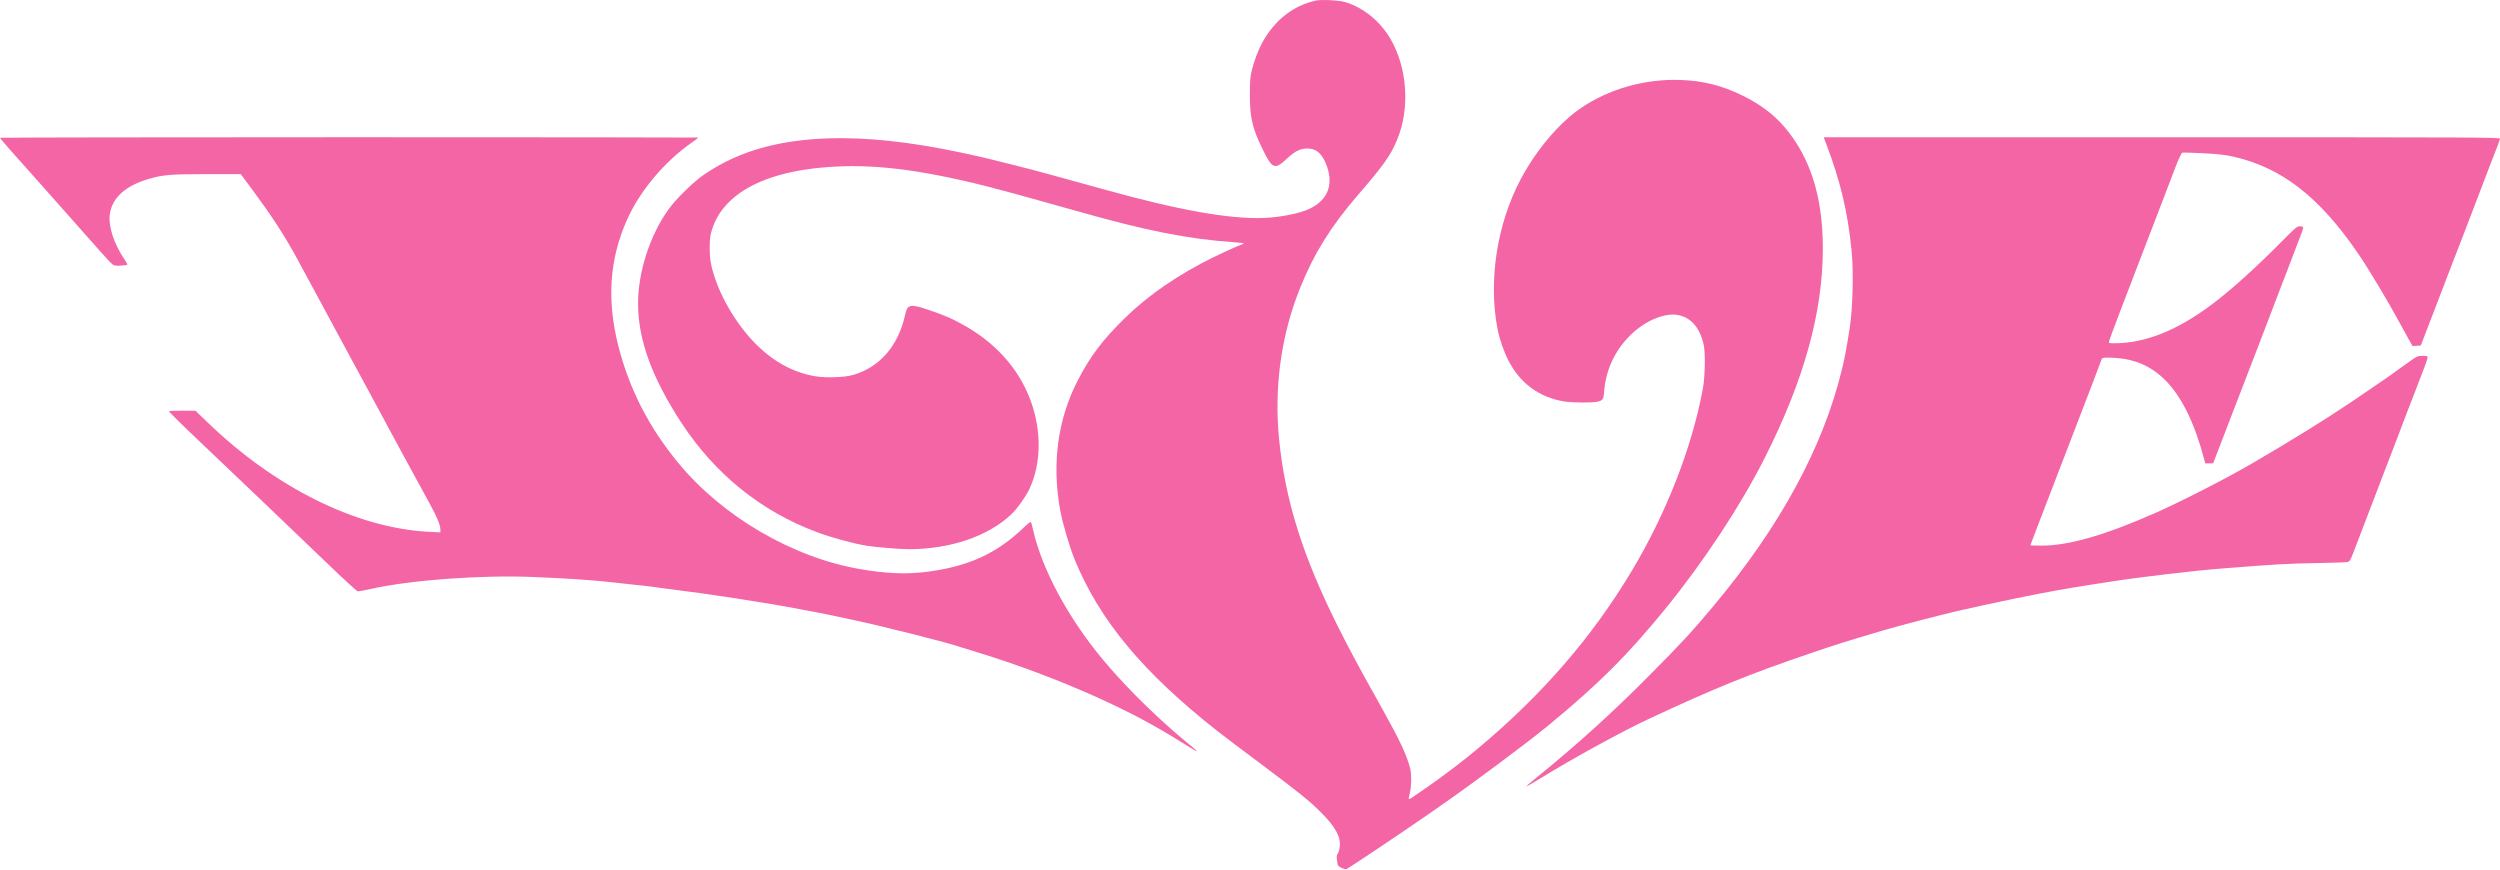
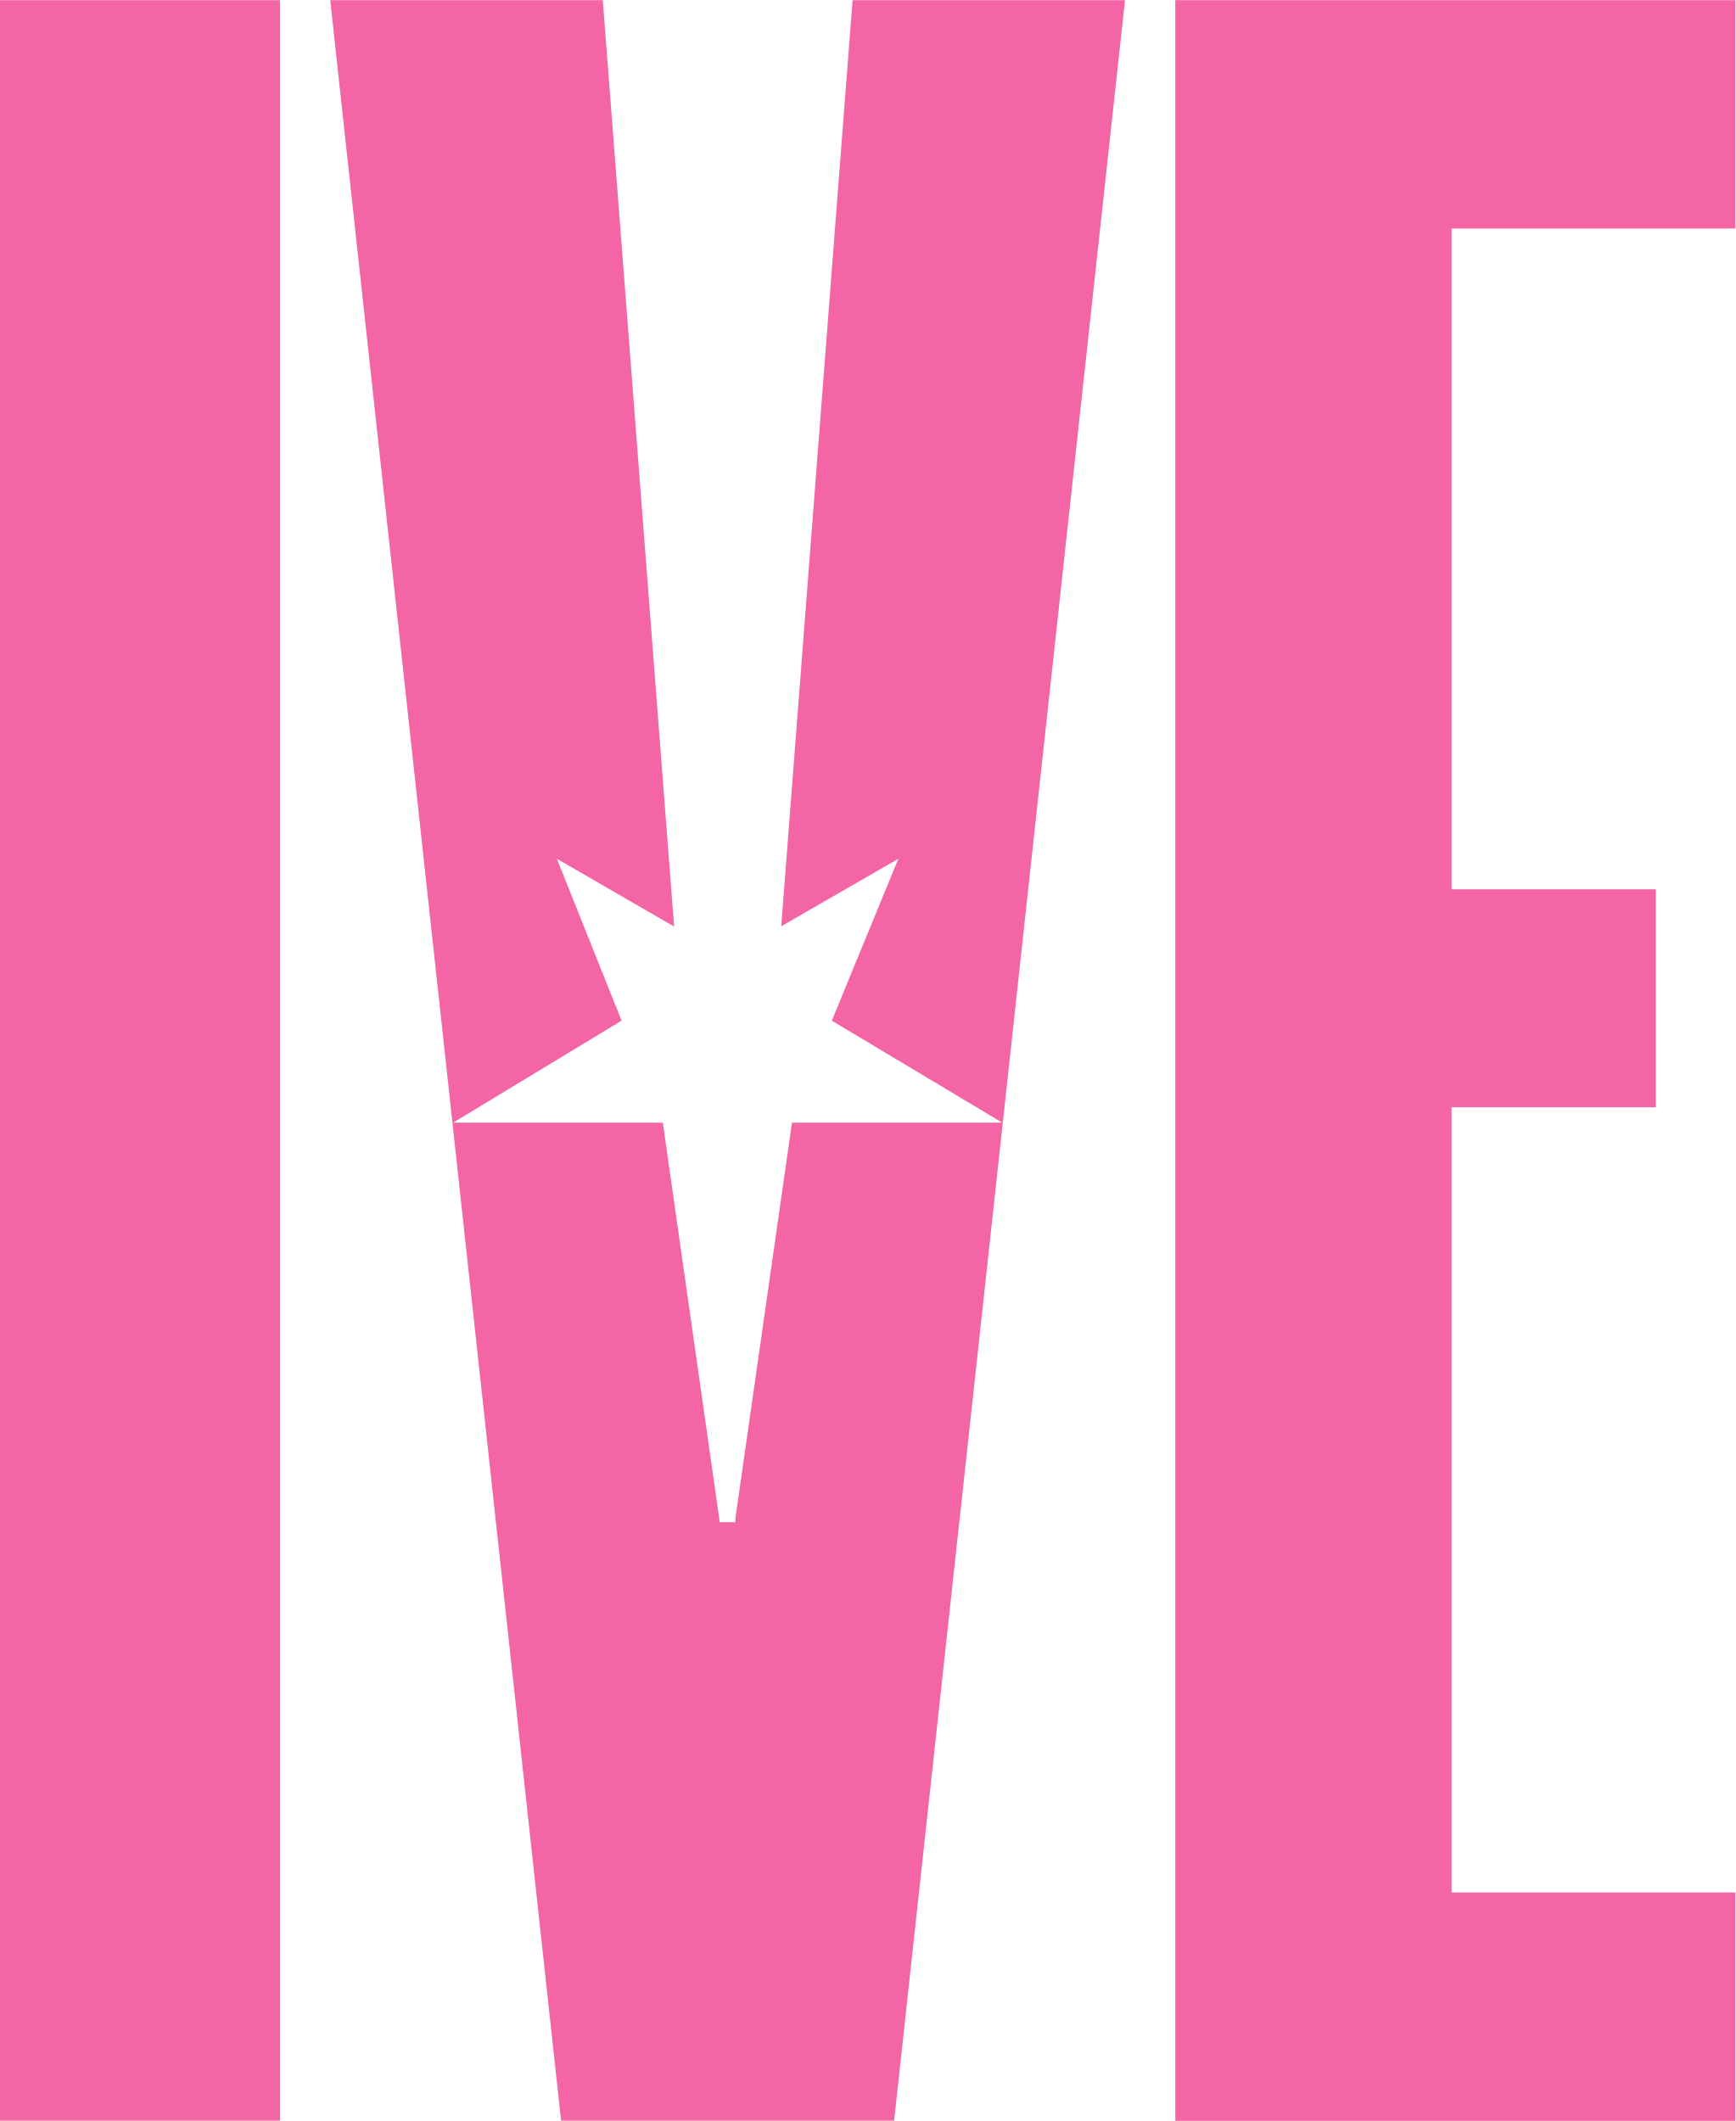
- <svg xmlns="http://www.w3.org/2000/svg" xml:space="preserve" width="258.955px" height="90.031px" x="0px" y="0px" viewBox="0.5 0.002 258.955 90.031">
-   <g fill="#f465a5">
-     <path d="M136.805.059c-1.695.363-3.22 1.285-4.402 2.671-1.016 1.192-1.703 2.57-2.199 4.407-.21.8-.23 1.054-.242 2.656 0 2.441.262 3.523 1.391 5.805.949 1.918 1.199 2.004 2.465.82.819-.766 1.371-1.035 2.105-1.035.969 0 1.59.586 2.047 1.918.699 2.05-.082 3.652-2.195 4.484-.988.39-2.813.727-4.313.79-3.566.152-8.938-.81-16.777-3l-2.157-.595-2.097-.578c-.578-.16-1.407-.382-1.844-.504-1.086-.308-4.941-1.277-6.227-1.582-5.82-1.351-10.472-1.984-14.644-2.003-5.95-.012-10.492 1.183-14.274 3.761-1.105.758-2.941 2.543-3.703 3.625-1.93 2.692-3.156 6.512-3.148 9.774.012 3.765 1.445 7.668 4.523 12.375 3.457 5.261 8.23 9.12 13.965 11.261 1.52.57 3.727 1.176 5.168 1.418.902.148 3.465.363 4.375.363 4.3 0 8.223-1.332 10.645-3.625.586-.551 1.433-1.742 1.832-2.555 1.406-2.926 1.304-6.836-.262-10.219-1.254-2.73-3.398-5.012-6.246-6.66-1.32-.766-2.29-1.195-3.945-1.742-1.883-.637-2.153-.57-2.395.527-.687 3.18-2.605 5.406-5.352 6.215-.933.273-2.867.336-4.03.133-2.18-.383-4.192-1.465-5.977-3.227-2.2-2.16-4.079-5.437-4.711-8.242-.207-.894-.227-2.562-.047-3.3 1.05-4.259 5.937-6.743 13.695-6.97 4.754-.136 10.043.712 17.883 2.872 2.195.605 2.969.82 6.273 1.75 7.309 2.078 11.602 2.925 16.434 3.254.668.046 1.004.101.883.148-.707.27-2.133.914-3.117 1.398-3.68 1.825-6.657 3.864-9.114 6.25-2.328 2.266-3.632 3.989-4.918 6.477-2.101 4.063-2.718 8.652-1.832 13.508.243 1.313.977 3.813 1.496 5.078 2.59 6.316 7.079 11.71 14.832 17.805.586.465 2.645 2.012 4.563 3.445 3.977 2.984 4.895 3.719 6.152 4.977 1.445 1.434 2.031 2.508 1.91 3.512-.027.281-.121.605-.207.727-.109.168-.129.344-.082.68.027.242.082.496.121.551.109.16.68.418.848.371.176-.043 5.781-3.801 8.387-5.605.438-.309 1.008-.699 1.266-.887 2.914-1.992 9.031-6.551 11.164-8.301 5.363-4.418 8.25-7.297 12.271-12.223 3.91-4.801 7.726-10.586 10.229-15.531 4.09-8.079 6.055-15.161 6.043-21.8-.008-5.32-1.305-9.383-3.957-12.504-1.137-1.332-2.551-2.395-4.395-3.29-2.113-1.034-4.047-1.519-6.375-1.6-3.707-.141-7.484.94-10.398 2.952-2.246 1.555-4.602 4.36-6.19 7.36-2.442 4.629-3.345 10.492-2.384 15.465.195 1.027.668 2.394 1.133 3.296 1.219 2.34 3.137 3.758 5.699 4.215.828.149 2.969.164 3.527.035.512-.113.633-.27.672-.902.156-2.312 1.07-4.324 2.69-5.945 1.478-1.479 3.454-2.348 4.876-2.145 1.391.2 2.387 1.317 2.766 3.133.181.84.133 3.336-.094 4.527-1.133 6.114-3.797 12.915-7.383 18.895-4.113 6.855-9.254 12.793-15.898 18.344-1.527 1.285-3.41 2.711-5.215 3.98-1.723 1.199-1.91 1.32-1.953 1.273-.031-.027.016-.297.09-.594.181-.633.195-1.996.047-2.57-.37-1.418-1.051-2.879-2.867-6.133-2.66-4.762-3.352-6.047-4.664-8.664-3.613-7.22-5.438-13.063-6.051-19.332-.531-5.375.223-10.809 2.18-15.653 1.441-3.578 3.203-6.402 5.996-9.633 2.707-3.132 3.359-4.062 4.059-5.738 1.34-3.226 1.051-7.426-.699-10.426-1.098-1.875-2.895-3.316-4.793-3.832-.674-.175-2.35-.257-2.928-.136" />
-     <path d="M.5 14.273c0 .04.43.551.957 1.149.988 1.117 1.043 1.183 2.496 2.805.485.539 1.192 1.332 1.574 1.77s1.508 1.714 2.512 2.831c1 1.125 2.293 2.59 2.871 3.242.574.66 1.152 1.258 1.281 1.34.18.121.375.14.84.102.336-.016.633-.063.653-.09.027-.031-.114-.3-.317-.598-1.062-1.566-1.64-3.336-1.5-4.566.203-1.723 1.574-2.988 3.985-3.707 1.527-.446 2.242-.512 6.05-.512h3.532l1.16 1.555c2.004 2.703 3.324 4.722 4.554 6.968q1.724 3.162 3.426 6.336c.512.97 1.305 2.422 3.676 6.801.773 1.434 1.613 2.98 1.863 3.45.242.456.559 1.042.7 1.304.14.25.957 1.758 1.816 3.352a521 521 0 0 0 2.336 4.285c.8 1.445 1.152 2.293 1.152 2.777v.281l-1.18-.059c-7.488-.38-15.94-4.563-22.976-11.375L20.75 42.55l-1.371-.008c-.762 0-1.375.027-1.375.055 0 .074 1.328 1.386 3.258 3.215 3.07 2.905 9.273 8.832 13.199 12.604 1.602 1.547 2.988 2.812 3.082 2.832s.754-.103 1.46-.263c4.165-.913 11.278-1.432 16.704-1.217 3.445.136 6.406.334 8.332.565.82.095 1.973.224 2.563.281.585.055 1.3.137 1.582.184.277.039.894.12 1.347.181 4.637.578 10.242 1.433 13.965 2.151.512.095 1.285.242 1.723.324.438.074.96.188 1.164.233.207.047 1.293.278 2.422.513 3.144.672 10.015 2.401 11.218 2.84.13.047.883.281 1.676.517 3.965 1.198 8.621 2.952 12.336 4.629 3.594 1.627 6.086 2.959 9.16 4.89.68.43 1.258.766 1.274.746.027-.021-.258-.289-.633-.587a70 70 0 0 1-1.75-1.471c-2.754-2.414-5.379-5.07-7.41-7.513-3.574-4.313-6.258-9.317-7.168-13.367-.086-.409-.195-.782-.223-.819-.039-.041-.355.203-.707.55-2.867 2.766-5.887 4.125-10.336 4.649-2 .229-4.039.139-6.648-.31-7.008-1.21-14.281-5.46-18.852-11.021-3.023-3.67-5.027-7.578-6.172-12.011-1.238-4.817-.949-9.082.883-13.172 1.344-2.992 3.848-5.973 6.66-7.95.399-.277.723-.53.723-.55 0-.016-16.273-.035-36.168-.035S.5 14.246.5 14.273m189.141.571c1.496 3.922 2.262 7.136 2.652 11.16.215 2.152.121 5.945-.195 7.965-.363 2.3-.496 3.011-.828 4.379-1.957 8.023-6.371 16.148-13.27 24.41-2.141 2.563-3.332 3.86-6.516 7.063a142 142 0 0 1-12 10.863c-.504.402-.895.754-.867.773.02.02.633-.336 1.371-.793 3.324-2.047 8.574-4.938 11.395-6.242 6.703-3.129 10.445-4.648 16.617-6.742 2.8-.953 3.316-1.121 7.496-2.359 1.676-.492 5.695-1.547 7.727-2.021 3.016-.698 8.602-1.862 10.426-2.163.465-.074 1.09-.184 1.398-.242.305-.055 1.207-.203 2-.324.793-.12 1.715-.262 2.047-.316 2.664-.43 8.613-1.137 11.5-1.363 5.754-.453 6.832-.512 9.914-.566 1.508-.027 2.887-.066 3.055-.094.336-.047.363-.102.801-1.246.13-.336.633-1.66 1.125-2.938.492-1.285.977-2.543 1.07-2.793.094-.262.43-1.137.746-1.957s.848-2.207 1.184-3.074c.324-.875.707-1.855.836-2.191.13-.336.355-.922.492-1.304.148-.38.543-1.414.887-2.282.949-2.441 1.258-3.27 1.258-3.437 0-.121-.105-.149-.531-.149-.531 0-.551.008-1.797.91-1.313.961-2.066 1.485-4.004 2.797l-1.676 1.137c-2.402 1.629-6.035 3.887-10.242 6.336-2.578 1.508-7.355 3.95-9.961 5.094-5.23 2.313-8.945 3.375-11.75 3.383-.66 0-1.191-.02-1.191-.035 0-.039 1.176-3.086 2.395-6.254.344-.875.715-1.852.836-2.188s.262-.691.309-.793c.082-.188 1.078-2.785 2.867-7.453.504-1.332.95-2.496.977-2.59.047-.129.168-.16.645-.16 2.512.012 4.375.746 5.984 2.379 1.648 1.656 3.016 4.441 3.977 8.105l.129.465h.813l.828-2.145c.445-1.184.938-2.457 1.086-2.84.152-.383.496-1.27.758-1.957.258-.692.621-1.614.79-2.051.175-.437.733-1.898 1.257-3.262.512-1.36.996-2.617 1.07-2.793.074-.175.445-1.164.836-2.191.395-1.024.801-2.113.934-2.422.121-.305.492-1.293.836-2.187.336-.895.699-1.836.793-2.086.102-.243.156-.485.129-.532s-.184-.086-.352-.086c-.27 0-.477.176-1.836 1.547-2.633 2.676-5.289 5.07-7.207 6.504-3.602 2.719-6.96 4.063-10.117 4.063-.633 0-.633 0-.578-.235.066-.25 1.488-4.015 3.23-8.523.324-.848 1.191-3.094 1.918-4.985.727-1.902 1.535-4.007 1.797-4.695.27-.68.55-1.27.625-1.297s1.059-.008 2.195.055c1.582.086 2.289.168 3.121.355 4.98 1.137 8.859 4.145 12.855 9.961 1.098 1.602 3.129 4.985 4.414 7.36.195.355.559 1.023.809 1.472l.465.82.431-.027.425-.03.391-1.024c.215-.567.819-2.133 1.344-3.492a574 574 0 0 1 1.617-4.223c.121-.317.383-.977.57-1.461.184-.484.438-1.137.559-1.445s.875-2.282 1.676-4.38c.801-2.104 1.535-4.034 1.648-4.284.102-.262.223-.57.258-.7.047-.129.105-.308.141-.402.066-.148-1.637-.156-34.996-.156h-35.059z" />
-   </g>
+ <svg xmlns="http://www.w3.org/2000/svg" width="1228" height="1501" viewBox="0 0 1228.2 1501">
+   <path fill="#f465a5" d="M831.8 0h396.4v161.6h-200.9v467.7h144.6v154.3h-144.6v555.8h200.9V1501H831.8zM0 0h198.2v1500.9H0zM622.1 0h-18.7l-50.5 655.5 82.9-47.8-47.1 114.6 120.6 72.2H560.5l-39.9 279.1-.3 3.7h-10.9l-40.3-282.8H320.7l119.2-72.2-45.8-114.6 83 48L426.6 0H233.7l163.4 1500.9h235.7L796.2 0z" />
</svg>
